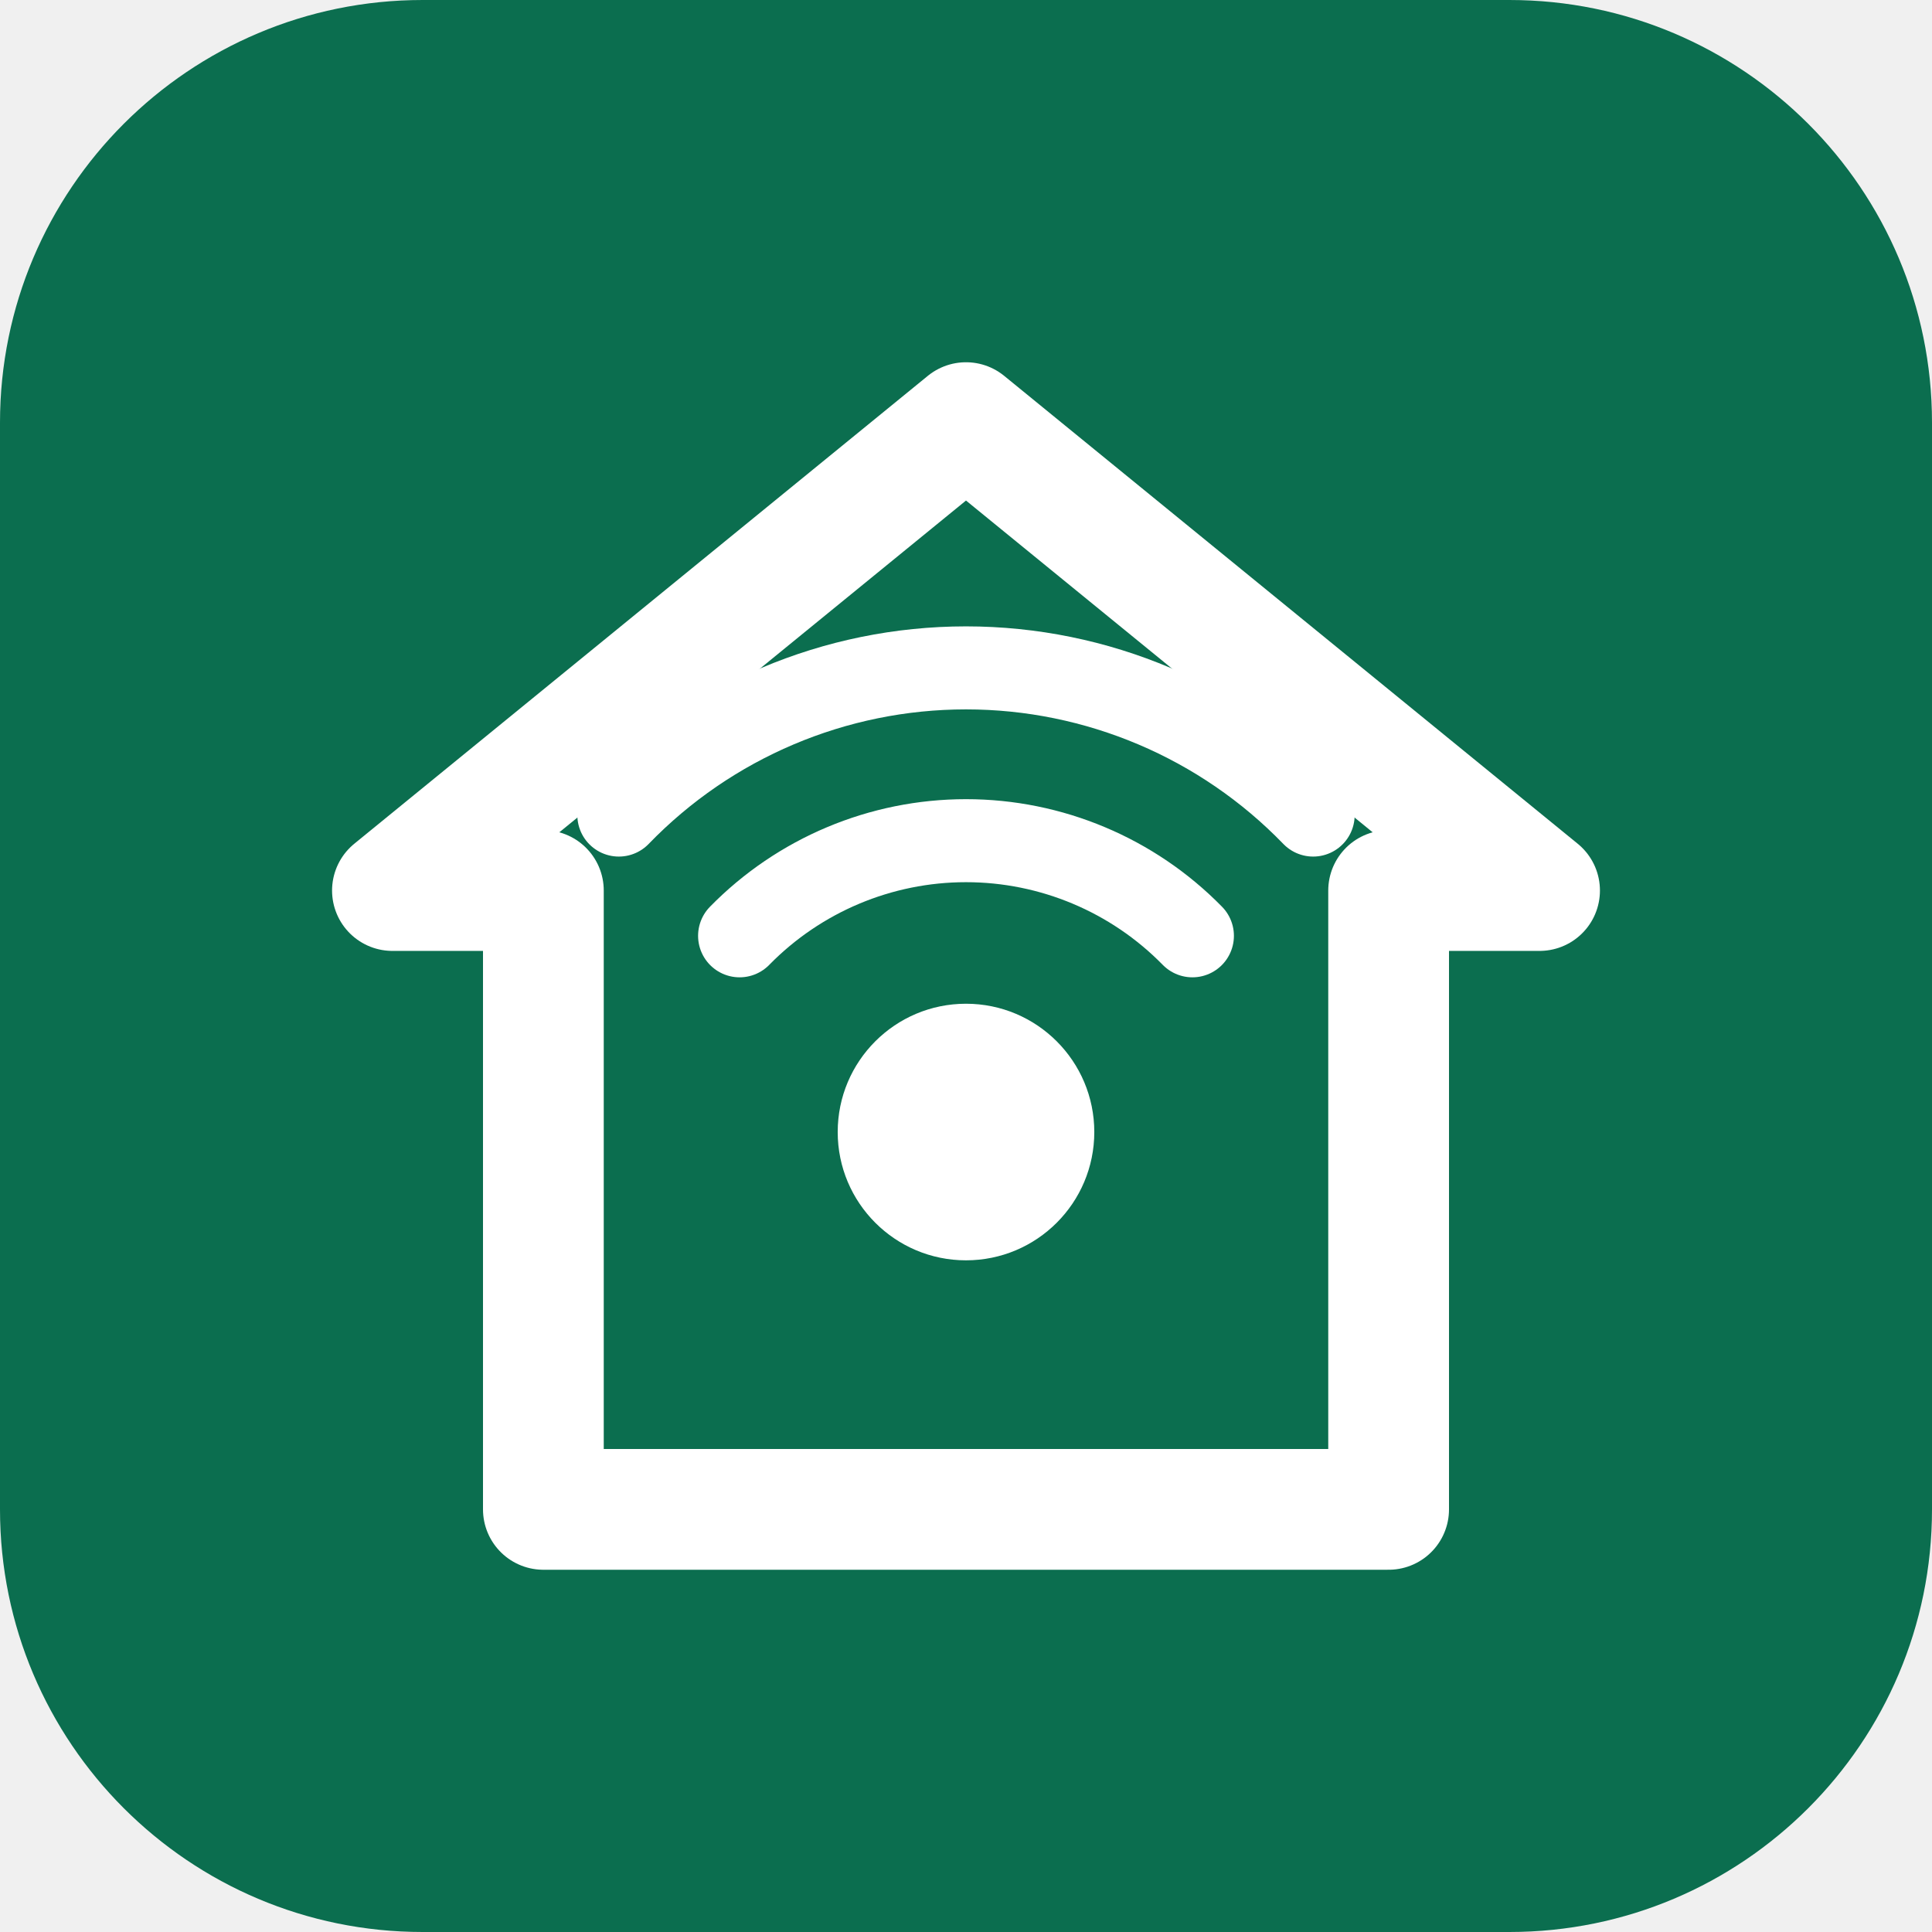
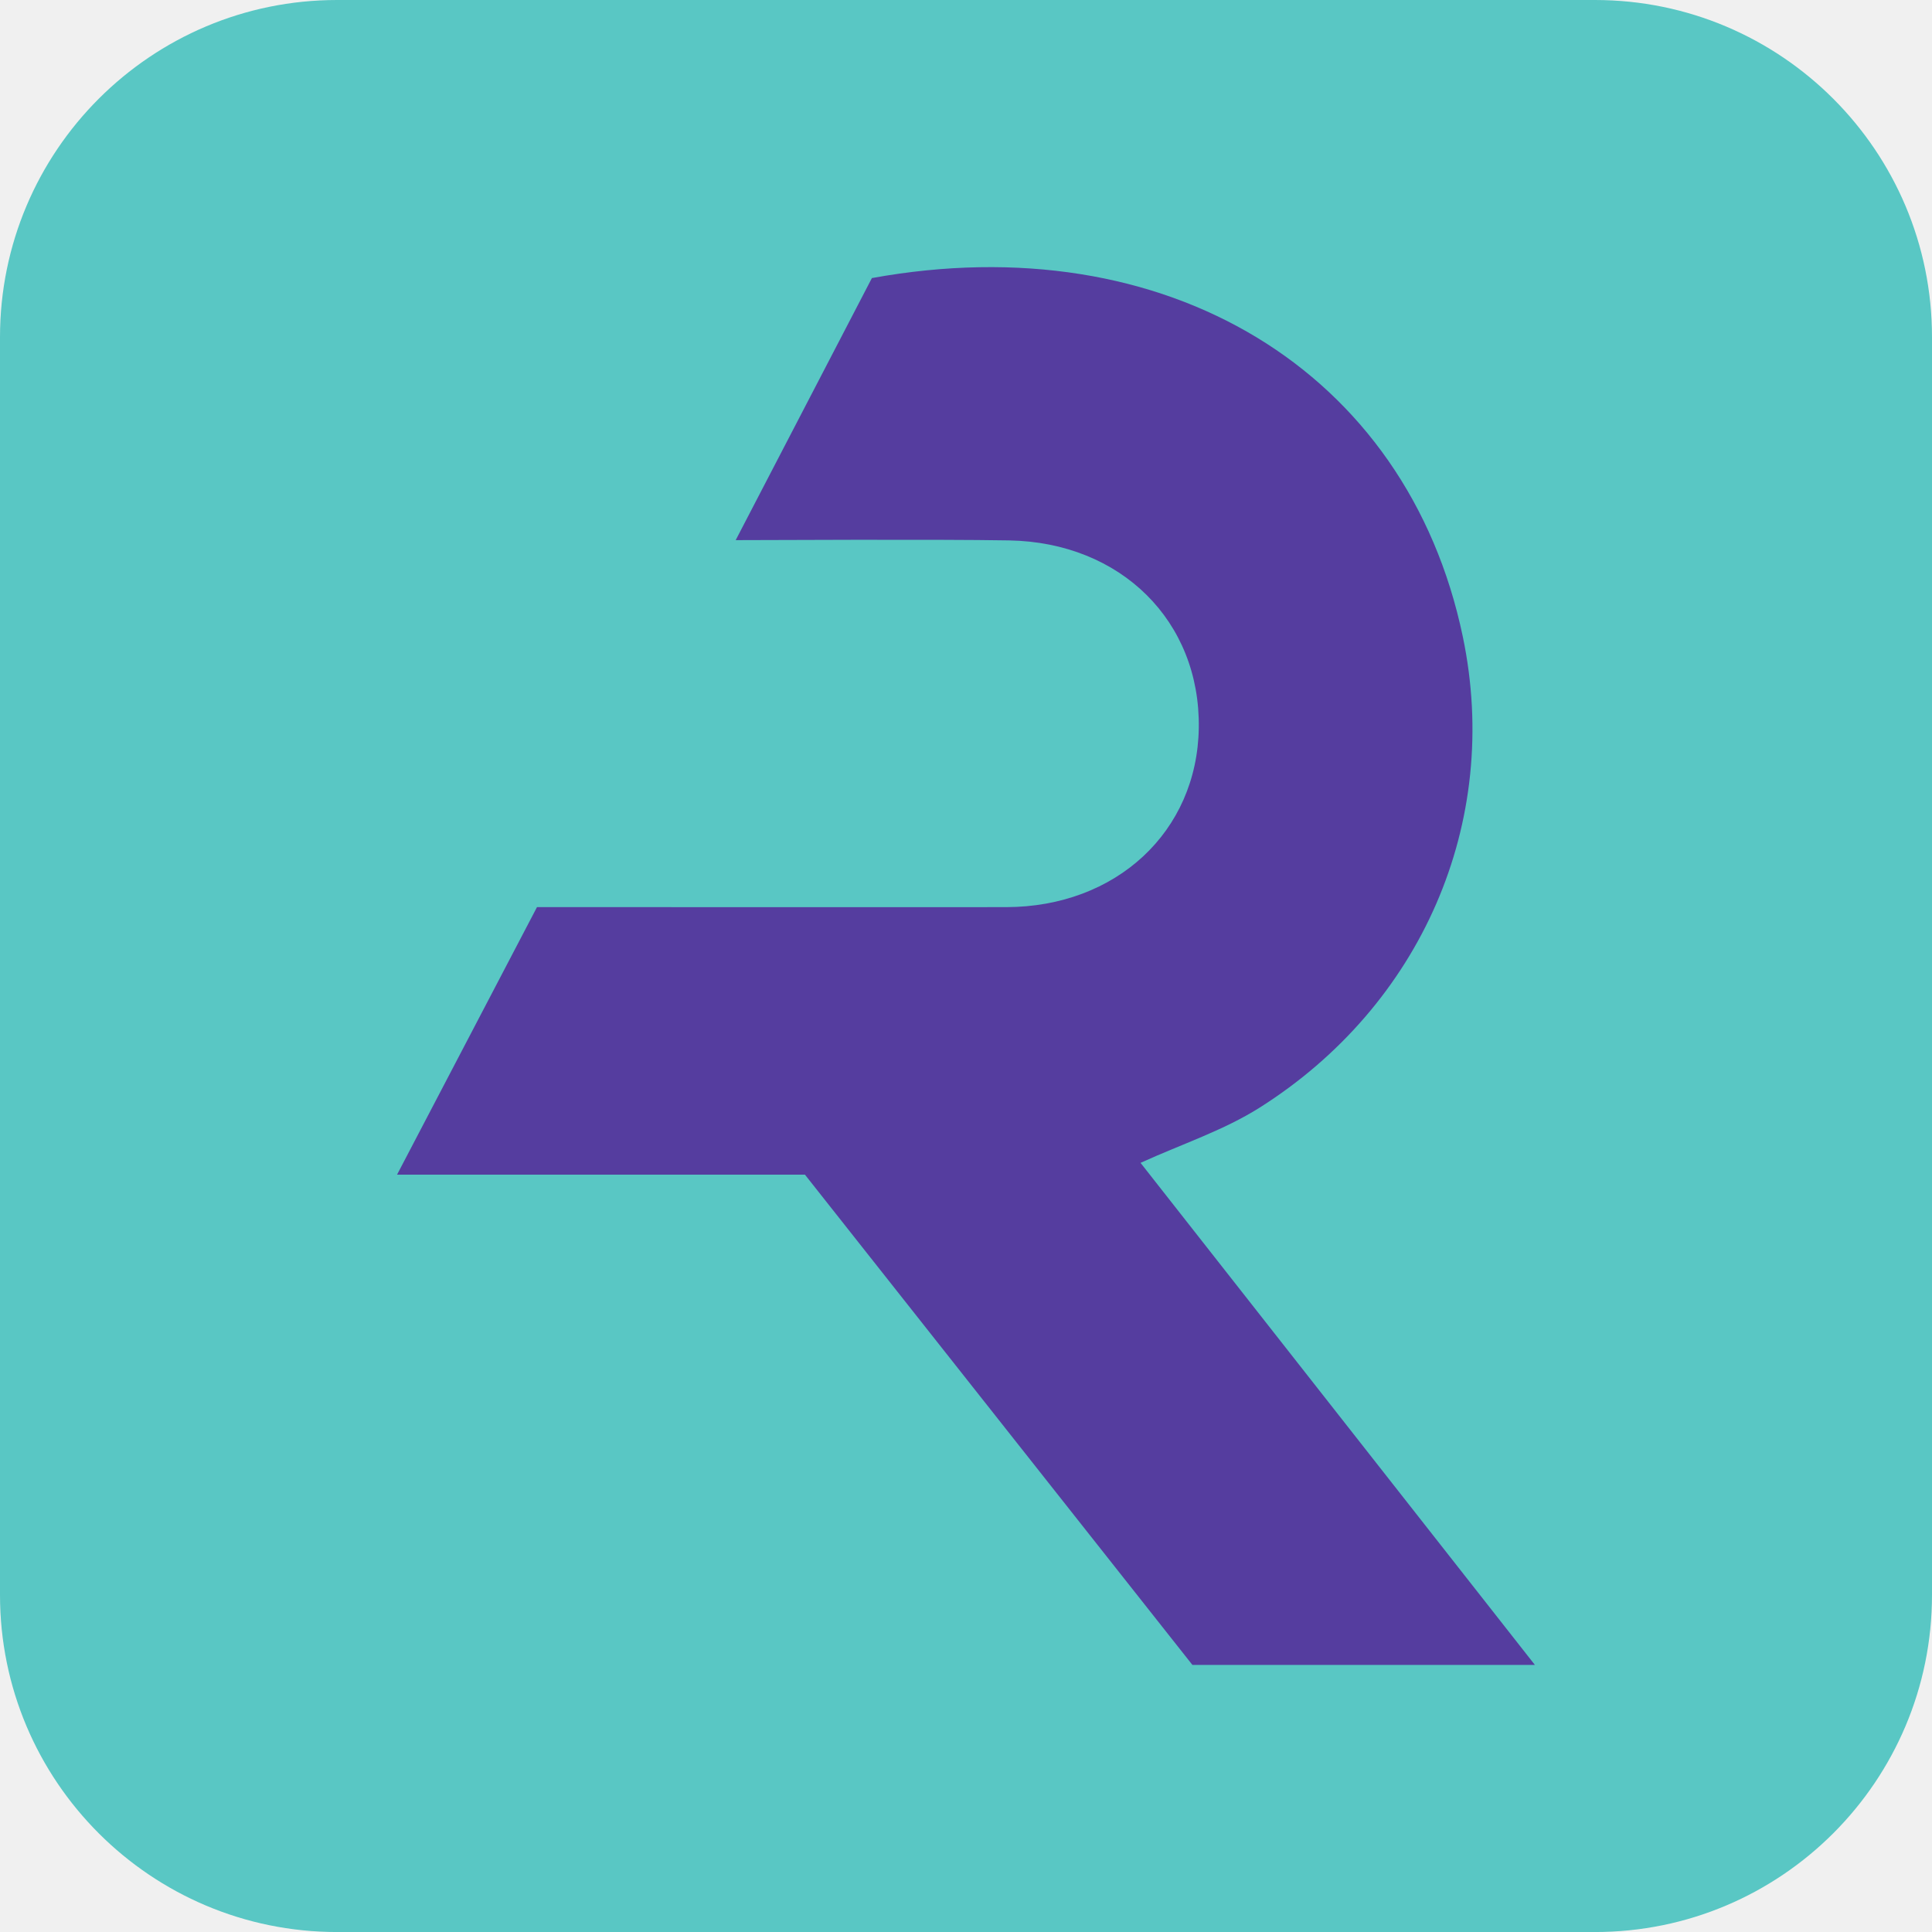
- <svg xmlns="http://www.w3.org/2000/svg" viewBox="0 0 512 512">
-   <rect width="512" height="512" rx="112" fill="#0B6E4F" />
-   <path d="M256 112 104 236h40v164h224V236h40z" fill="none" stroke="#fff" stroke-width="32" stroke-linejoin="round" />
-   <circle cx="256" cy="300" r="34" fill="#fff" />
-   <path d="M196 248a84 84 0 0 1 120 0M164 216a128 128 0 0 1 184 0" fill="none" stroke="#fff" stroke-width="22" stroke-linecap="round" />
+ <svg xmlns="http://www.w3.org/2000/svg" viewBox="0 0 228.461 228.461" role="img" aria-label="Remoto">
+   <g fill="#59c7c4" transform="translate(-96.996 -56.574) scale(1)">
+     <path d="M 285.594 285.039 L 136.859 285.039 C 114.844 285.039 96.996 267.191 96.996 245.172 L 96.996 96.441 C 96.996 74.426 114.844 56.574 136.859 56.574 L 285.594 56.574 C 307.609 56.574 325.457 74.426 325.457 96.441 L 325.457 245.172 C 325.457 267.191 307.609 285.039 285.594 285.039 " />
+   </g>
+   <g fill="#553d9f" transform="translate(-96.996 -56.574) scale(1)">
+     <path d="M 231.867 194.082 C 247.141 213.527 262.441 233.004 278.5 253.453 L 238 253.453 C 222.949 234.406 207.68 215.086 192.18 195.477 L 143.949 195.477 C 149.695 184.492 155.023 174.297 160.496 163.84 C 162.797 163.84 199.566 163.855 215.949 163.844 C 228.992 163.832 238.574 154.91 238.754 142.645 C 238.938 130.043 229.57 120.703 216.301 120.477 C 207.652 120.328 186.82 120.445 183.992 120.445 C 189.75 109.371 194.973 99.316 200.098 89.457 C 234.832 83.145 263.383 100.328 269.973 131.852 C 274.578 153.879 265.004 175.504 245.965 187.543 C 241.688 190.25 236.727 191.867 231.867 194.082 " />
+   </g>
</svg>
